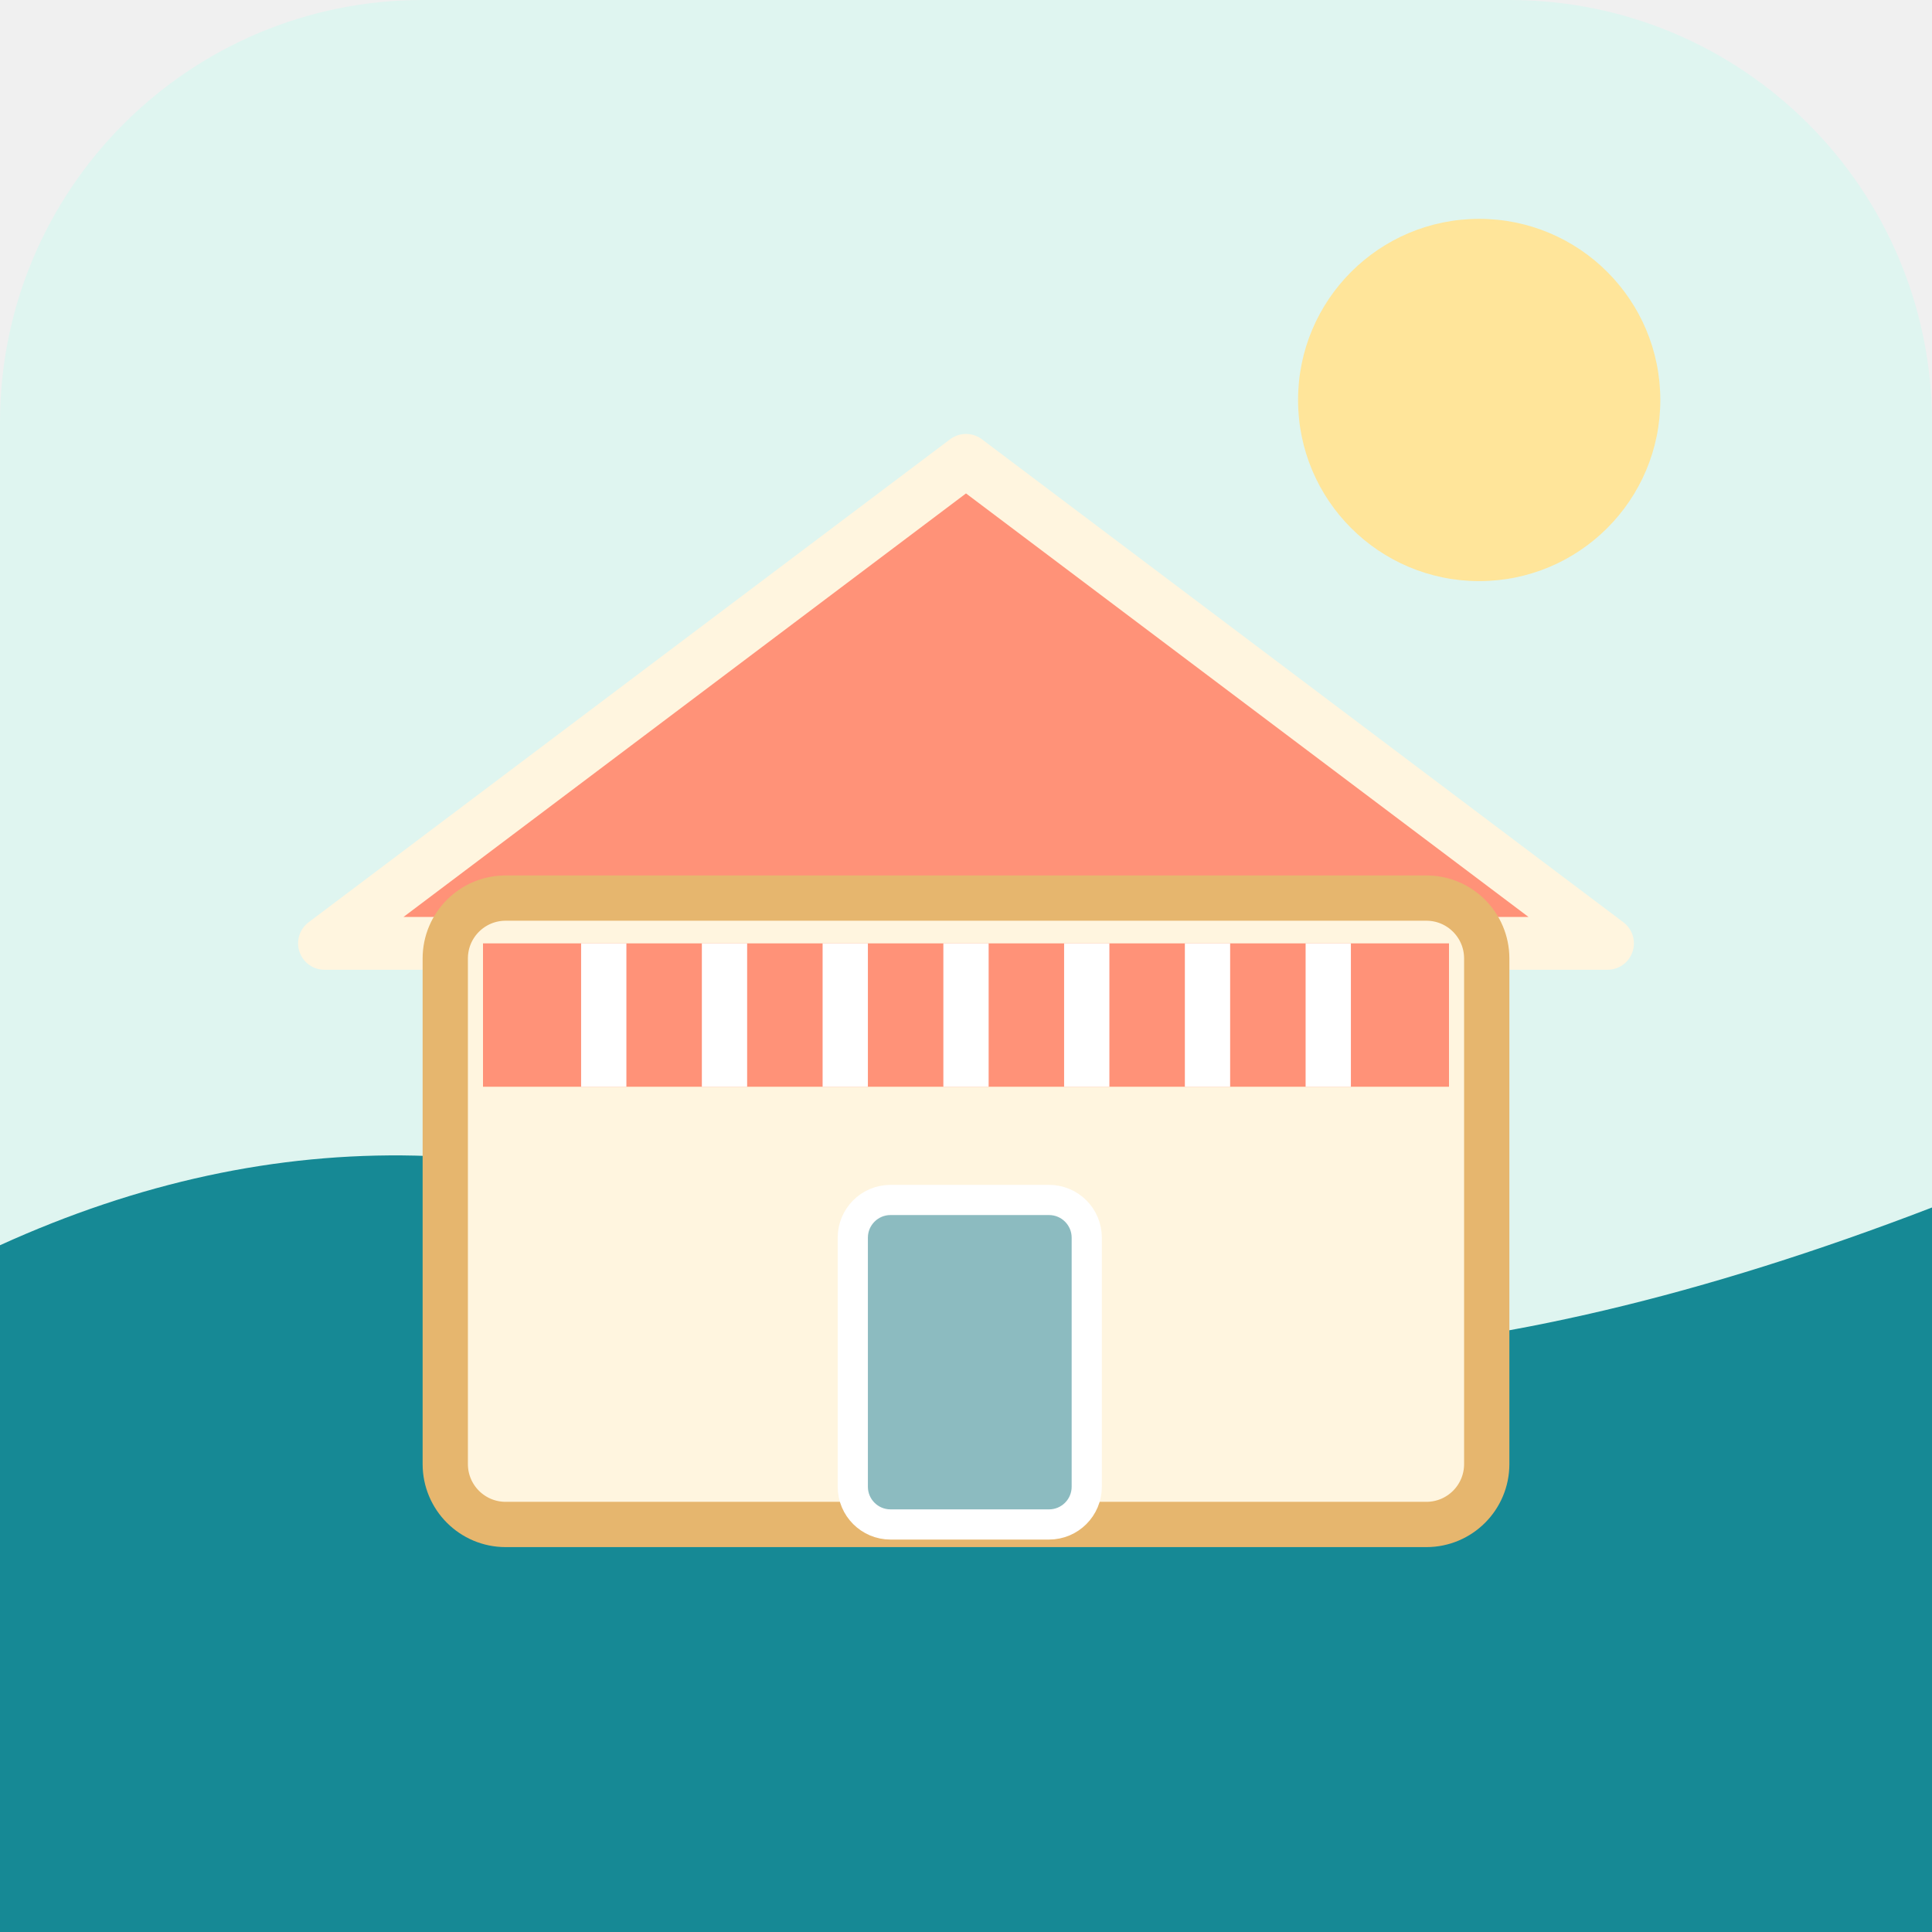
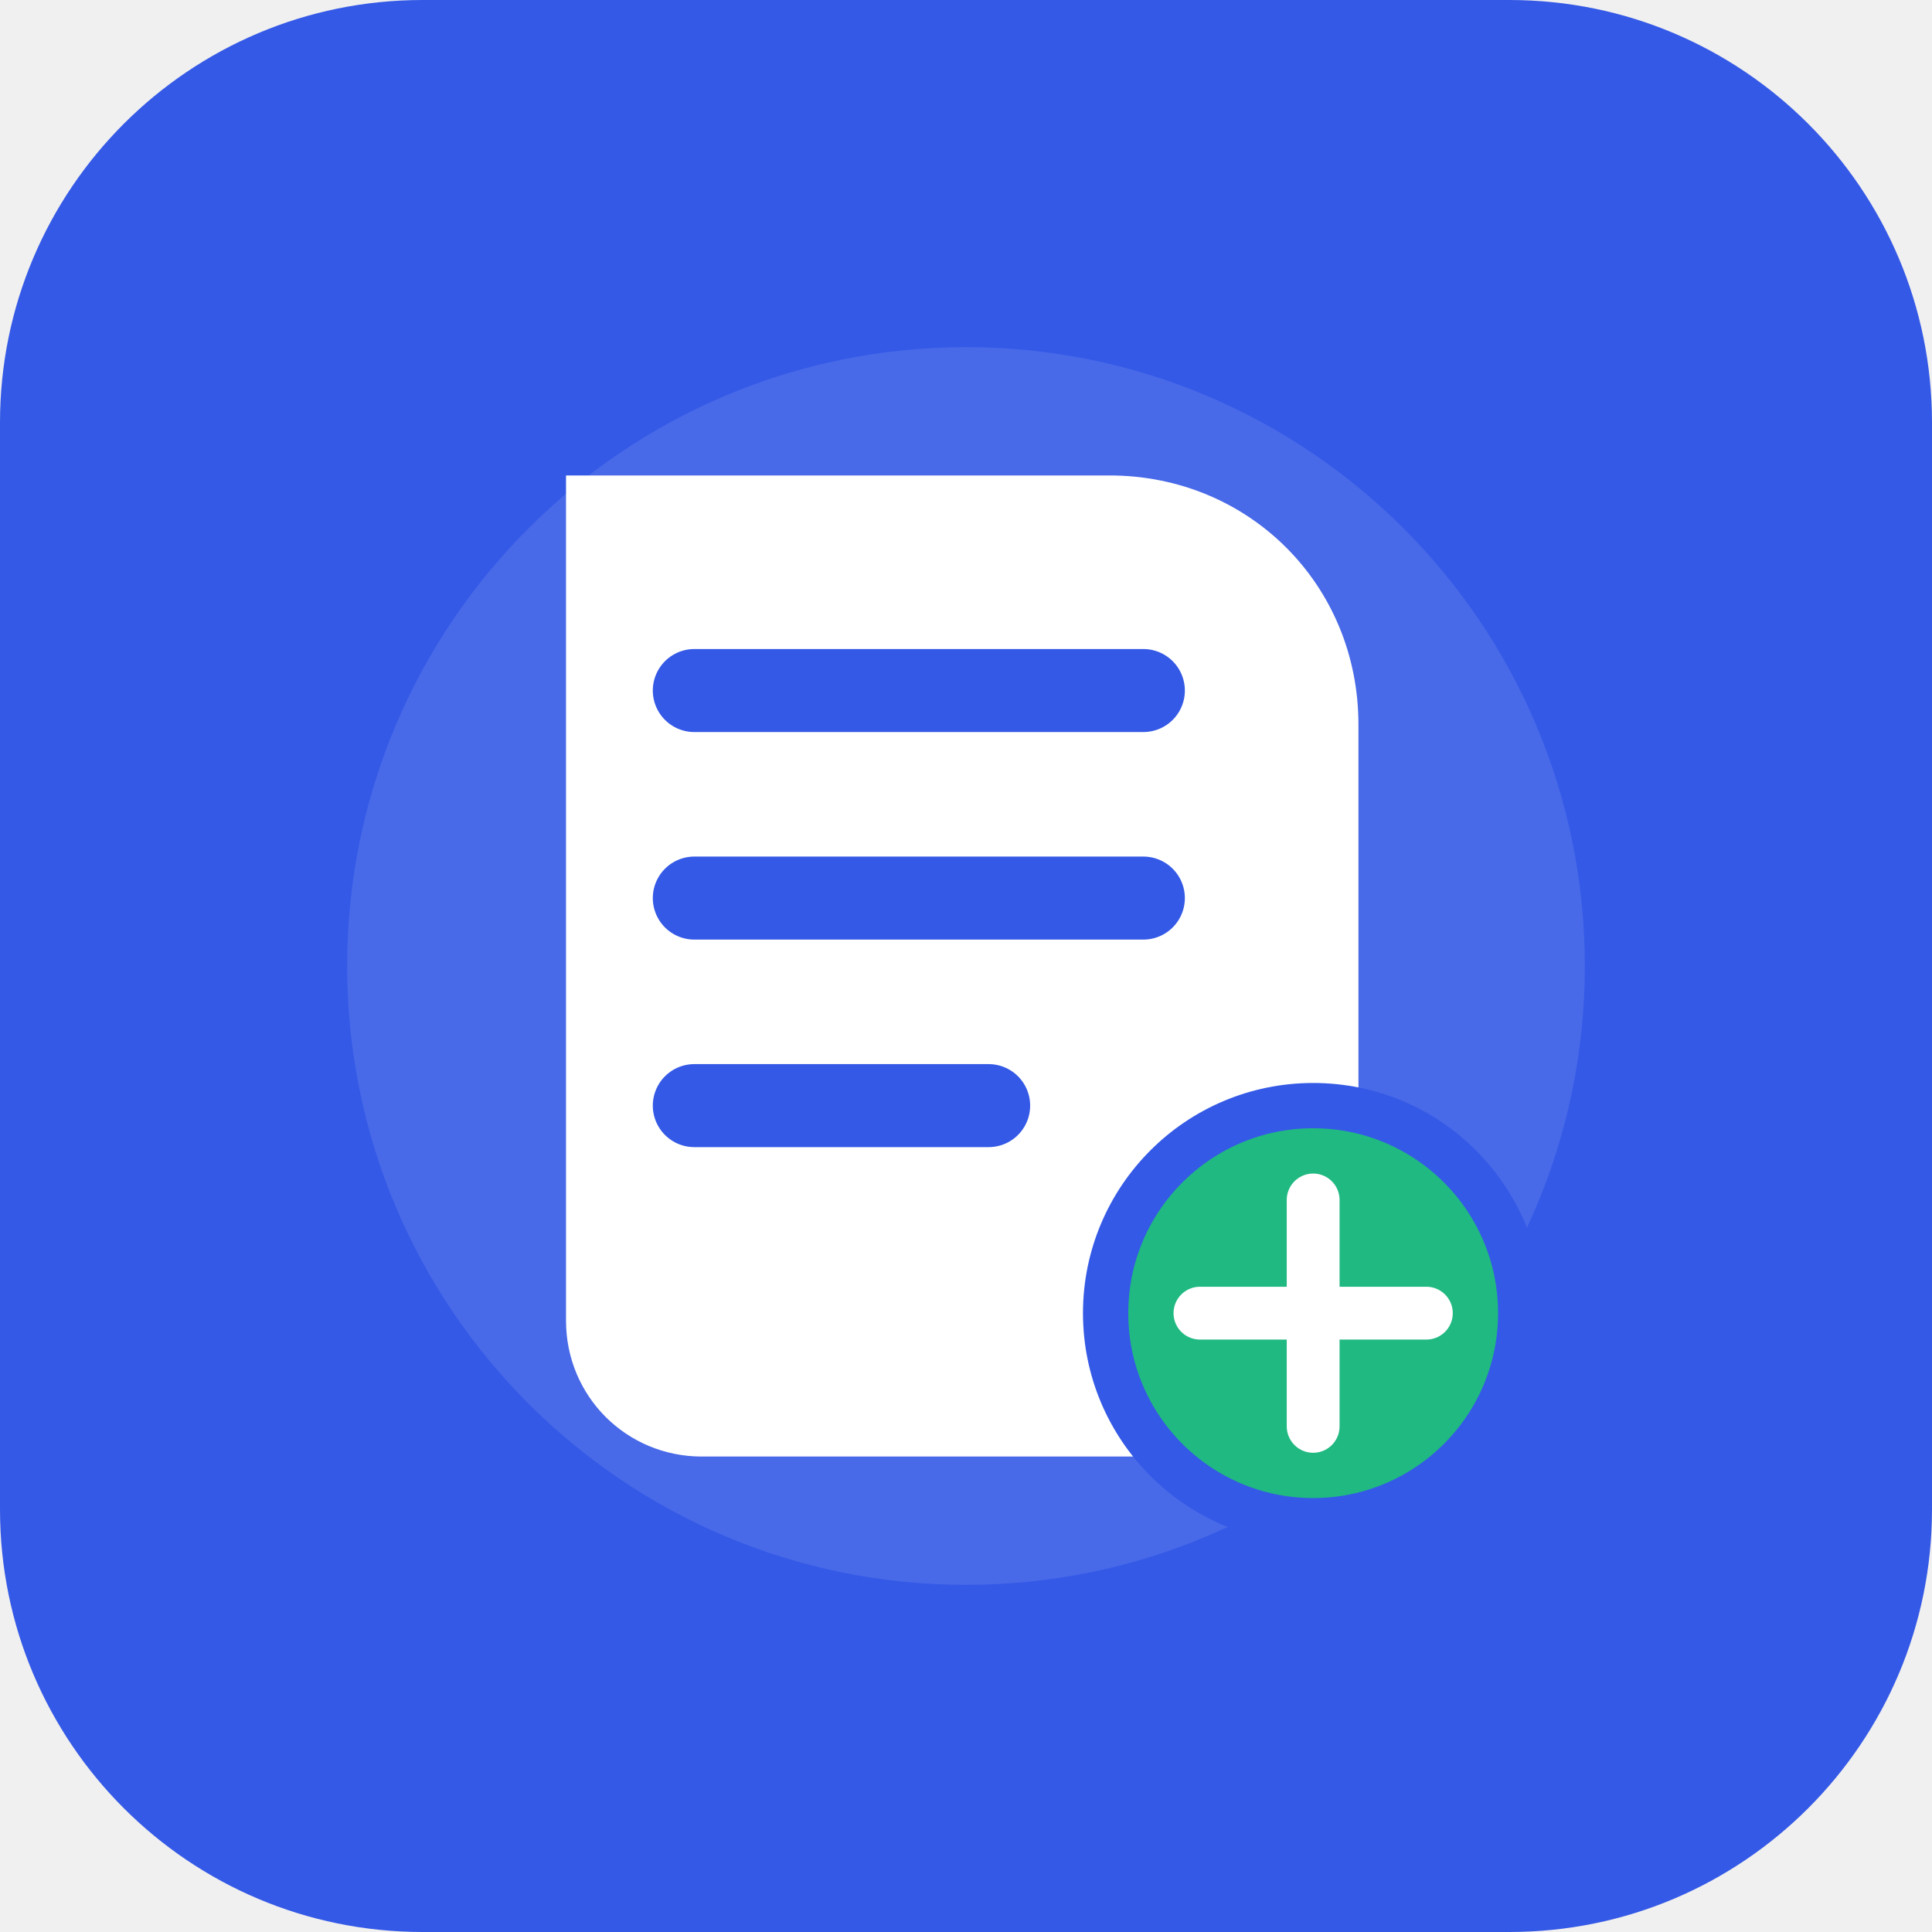
<svg xmlns="http://www.w3.org/2000/svg" viewBox="0 0 512 512">
-   <rect width="512" height="512" rx="112" fill="#dff5f0" />
-   <circle cx="392" cy="106" r="48" fill="#ffe59a" />
-   <path d="M0 330 Q110 280 220 335 T512 320 V512 H0Z" fill="#168995" />
-   <path d="M86 250 L256 122 L426 250Z" fill="#ff9278" stroke="#fff5df" stroke-width="14" stroke-linejoin="round" />
-   <rect x="118" y="238" width="276" height="166" rx="16" fill="#fff5df" stroke="#e6b66e" stroke-width="12" />
-   <path d="M128 250 H384 V288 H128Z" fill="#ff9278" />
-   <path d="M160 250 V288 M192 250 V288 M224 250 V288 M256 250 V288 M288 250 V288 M320 250 V288 M352 250 V288" stroke="#fff" stroke-width="12" />
-   <rect x="226" y="318" width="62" height="86" rx="10" fill="#8cbbc0" stroke="#fff" stroke-width="8" />
+   <rect width="512" height="512" rx="112" fill="#3459e6" />
+   <circle cx="256" cy="256" r="164" fill="#ffffff" opacity=".1" />
+   <path d="M150 126h144c37 0 66 29 66 66v160c0 19-15 34-34 34H186c-20 0-36-16-36-36V126z" fill="#fff" />
+   <path d="M184 183h119M184 238h119M184 293h78" stroke="#3459e6" stroke-width="22" stroke-linecap="round" />
+   <circle cx="348" cy="348" r="55" fill="#20b981" stroke="#3459e6" stroke-width="12" />
+   <path d="M348 318v60M318 348h60" stroke="#fff" stroke-width="14" stroke-linecap="round" />
</svg>
